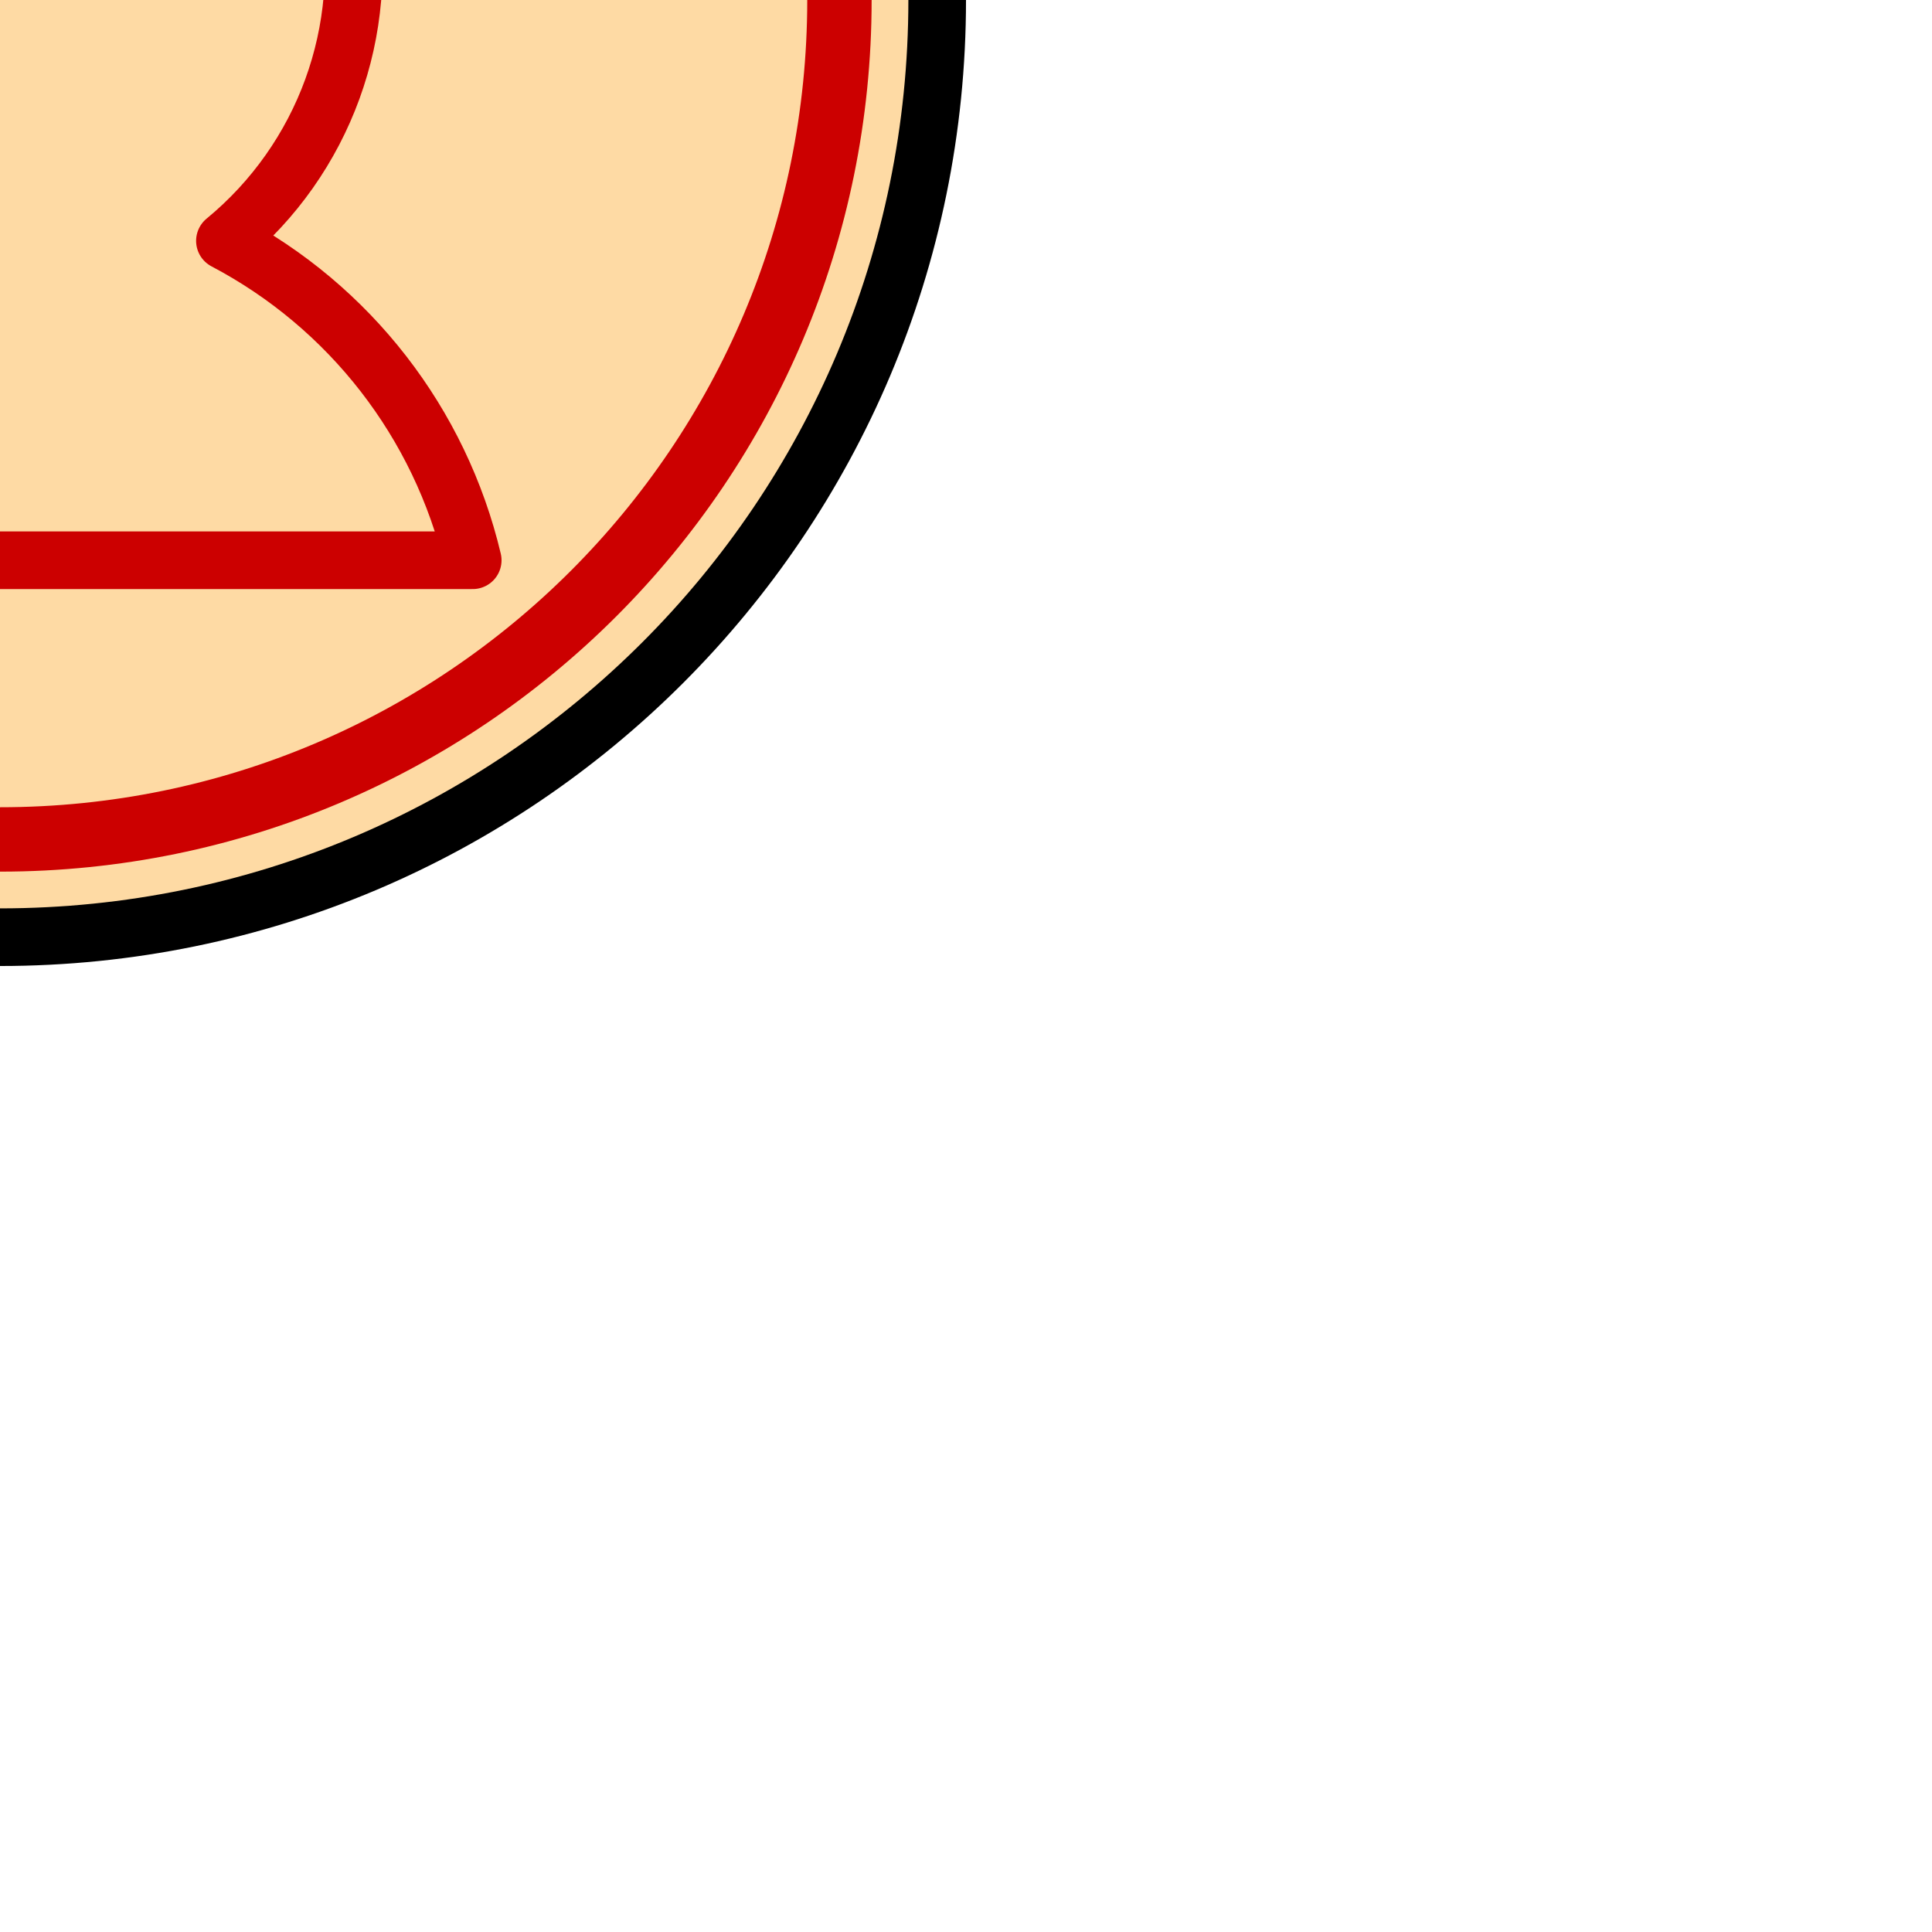
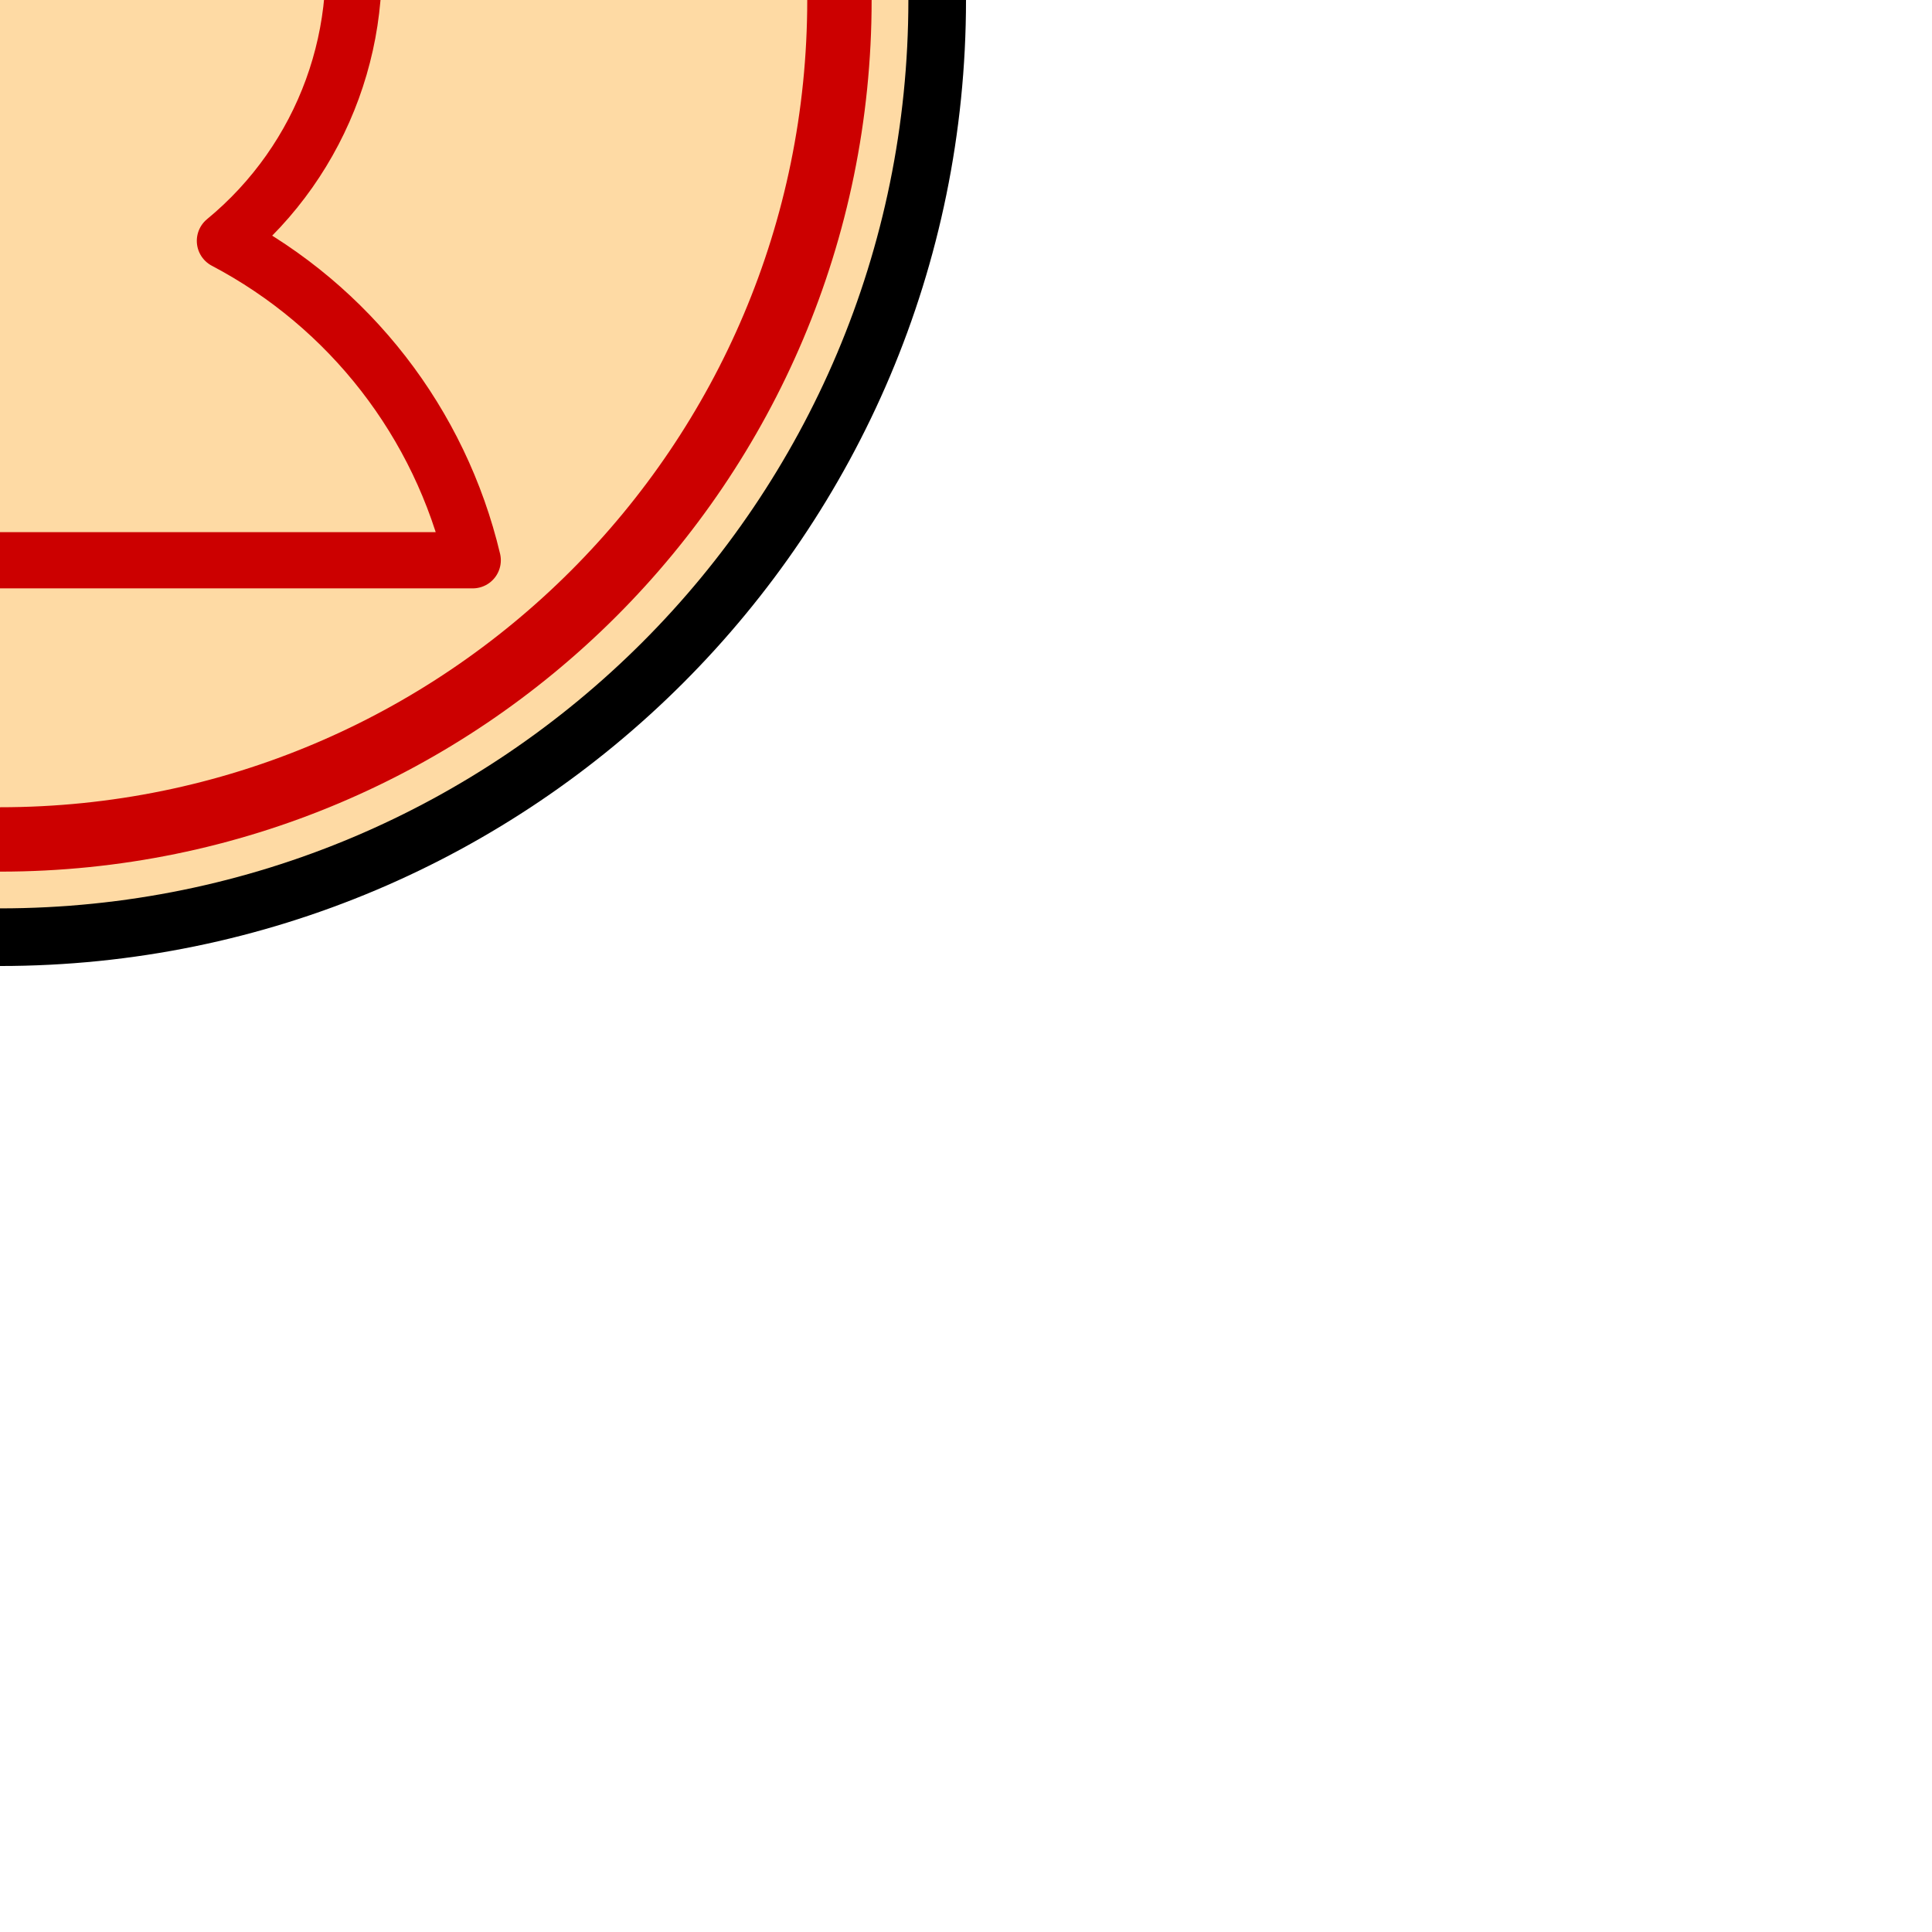
<svg xmlns="http://www.w3.org/2000/svg" id="piece">
  <g transform="translate(-100 -100)">
    <g>
      <path d="M200,100A100,100,0,1,1,100,0,100,100,0,0,1,200,100Z" fill="#fedaa4" stroke="#000" stroke-linecap="round" stroke-linejoin="bevel" stroke-width="6.15" />
      <path d="M189.57,100A89.57,89.57,0,1,1,100,10.43,89.57,89.57,0,0,1,189.57,100Z" fill="none" stroke="#c00" stroke-linecap="round" stroke-linejoin="bevel" stroke-width="6.87" />
    </g>
-     <path d="M150.44,159.78A52.12,52.12,0,0,0,124,125.7a37.69,37.69,0,0,0-12-64.85,13.71,13.71,0,0,0,1.79-6.73,13.9,13.9,0,1,0-27.79,0A13.7,13.7,0,0,0,88,60.85,37.69,37.69,0,0,0,76,125.7a52.12,52.12,0,0,0-26.45,34.08Z" fill="none" stroke="#c00" stroke-linecap="round" stroke-linejoin="round" stroke-width="6.15" />
+     <path d="M150.44,159.78A52.12,52.12,0,0,0,124,125.7a37.69,37.69,0,0,0-12-64.85,13.71,13.71,0,0,0,1.79-6.73,13.9,13.9,0,1,0-27.79,0A13.7,13.7,0,0,0,88,60.85,37.69,37.69,0,0,0,76,125.7a52.12,52.12,0,0,0-26.45,34.08Z" fill="none" stroke="#c00" stroke-linecap="round" stroke-linejoin="round" stroke-width="6" />
  </g>
</svg>
